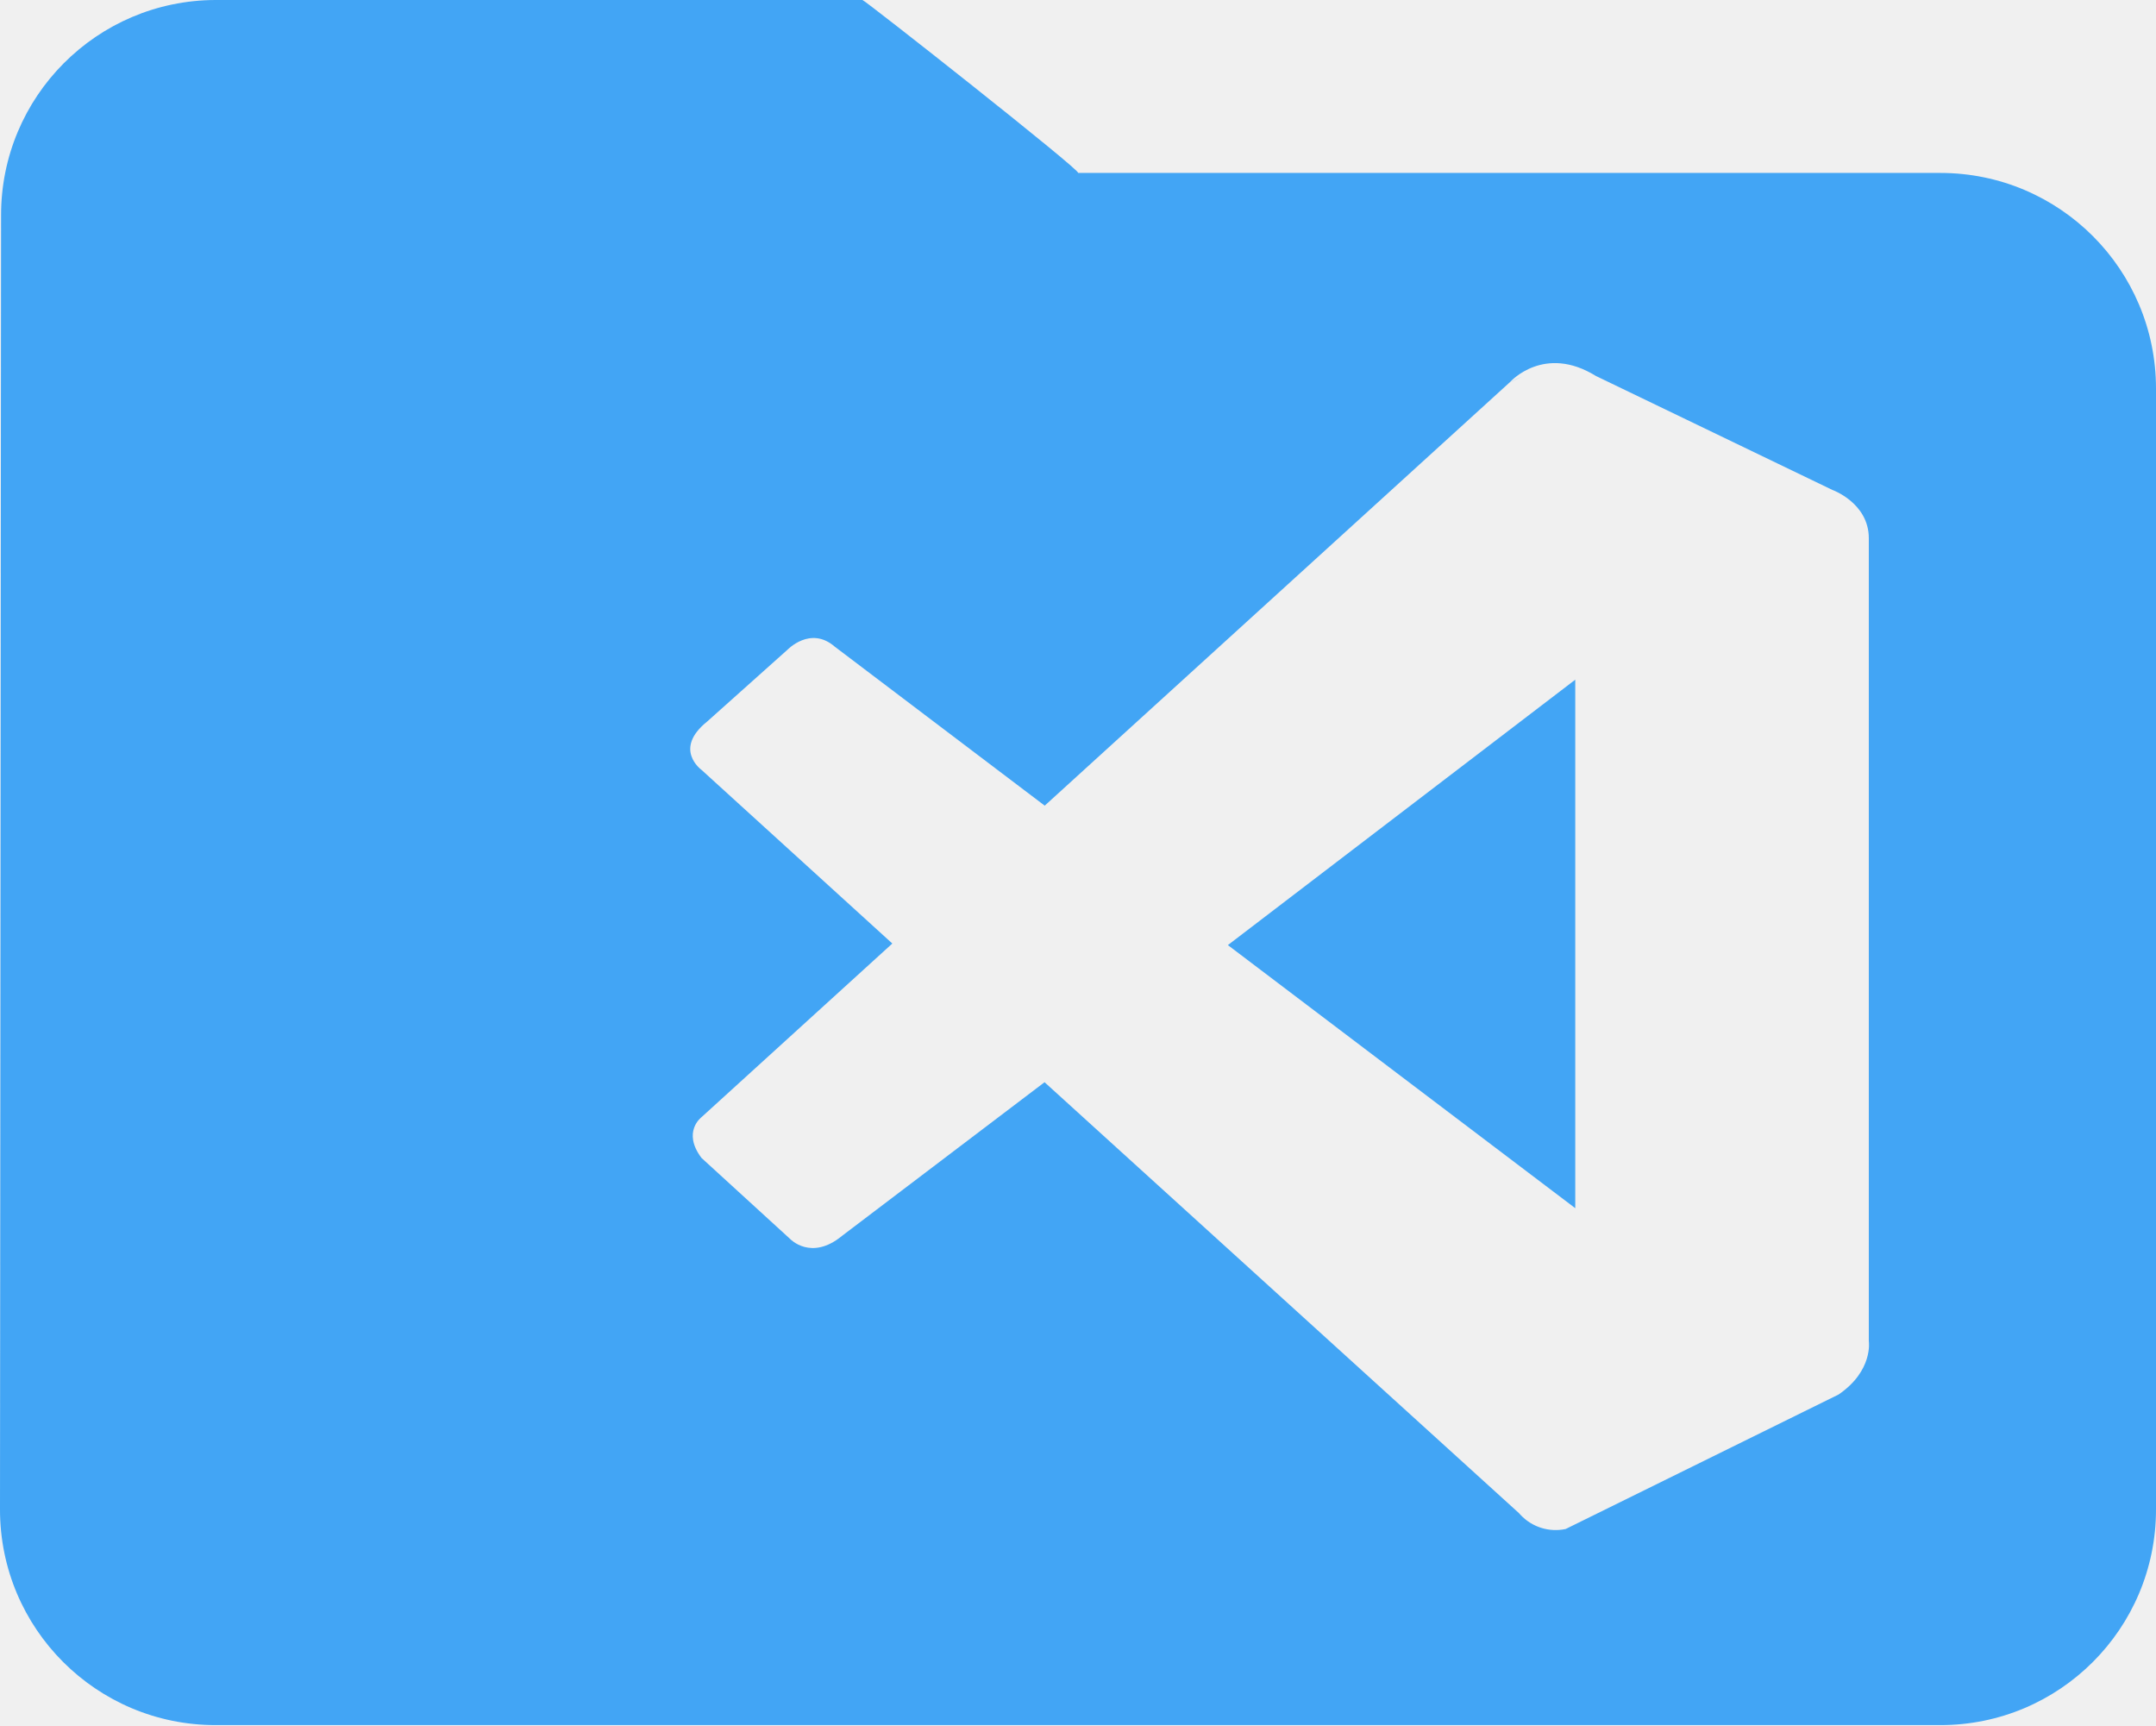
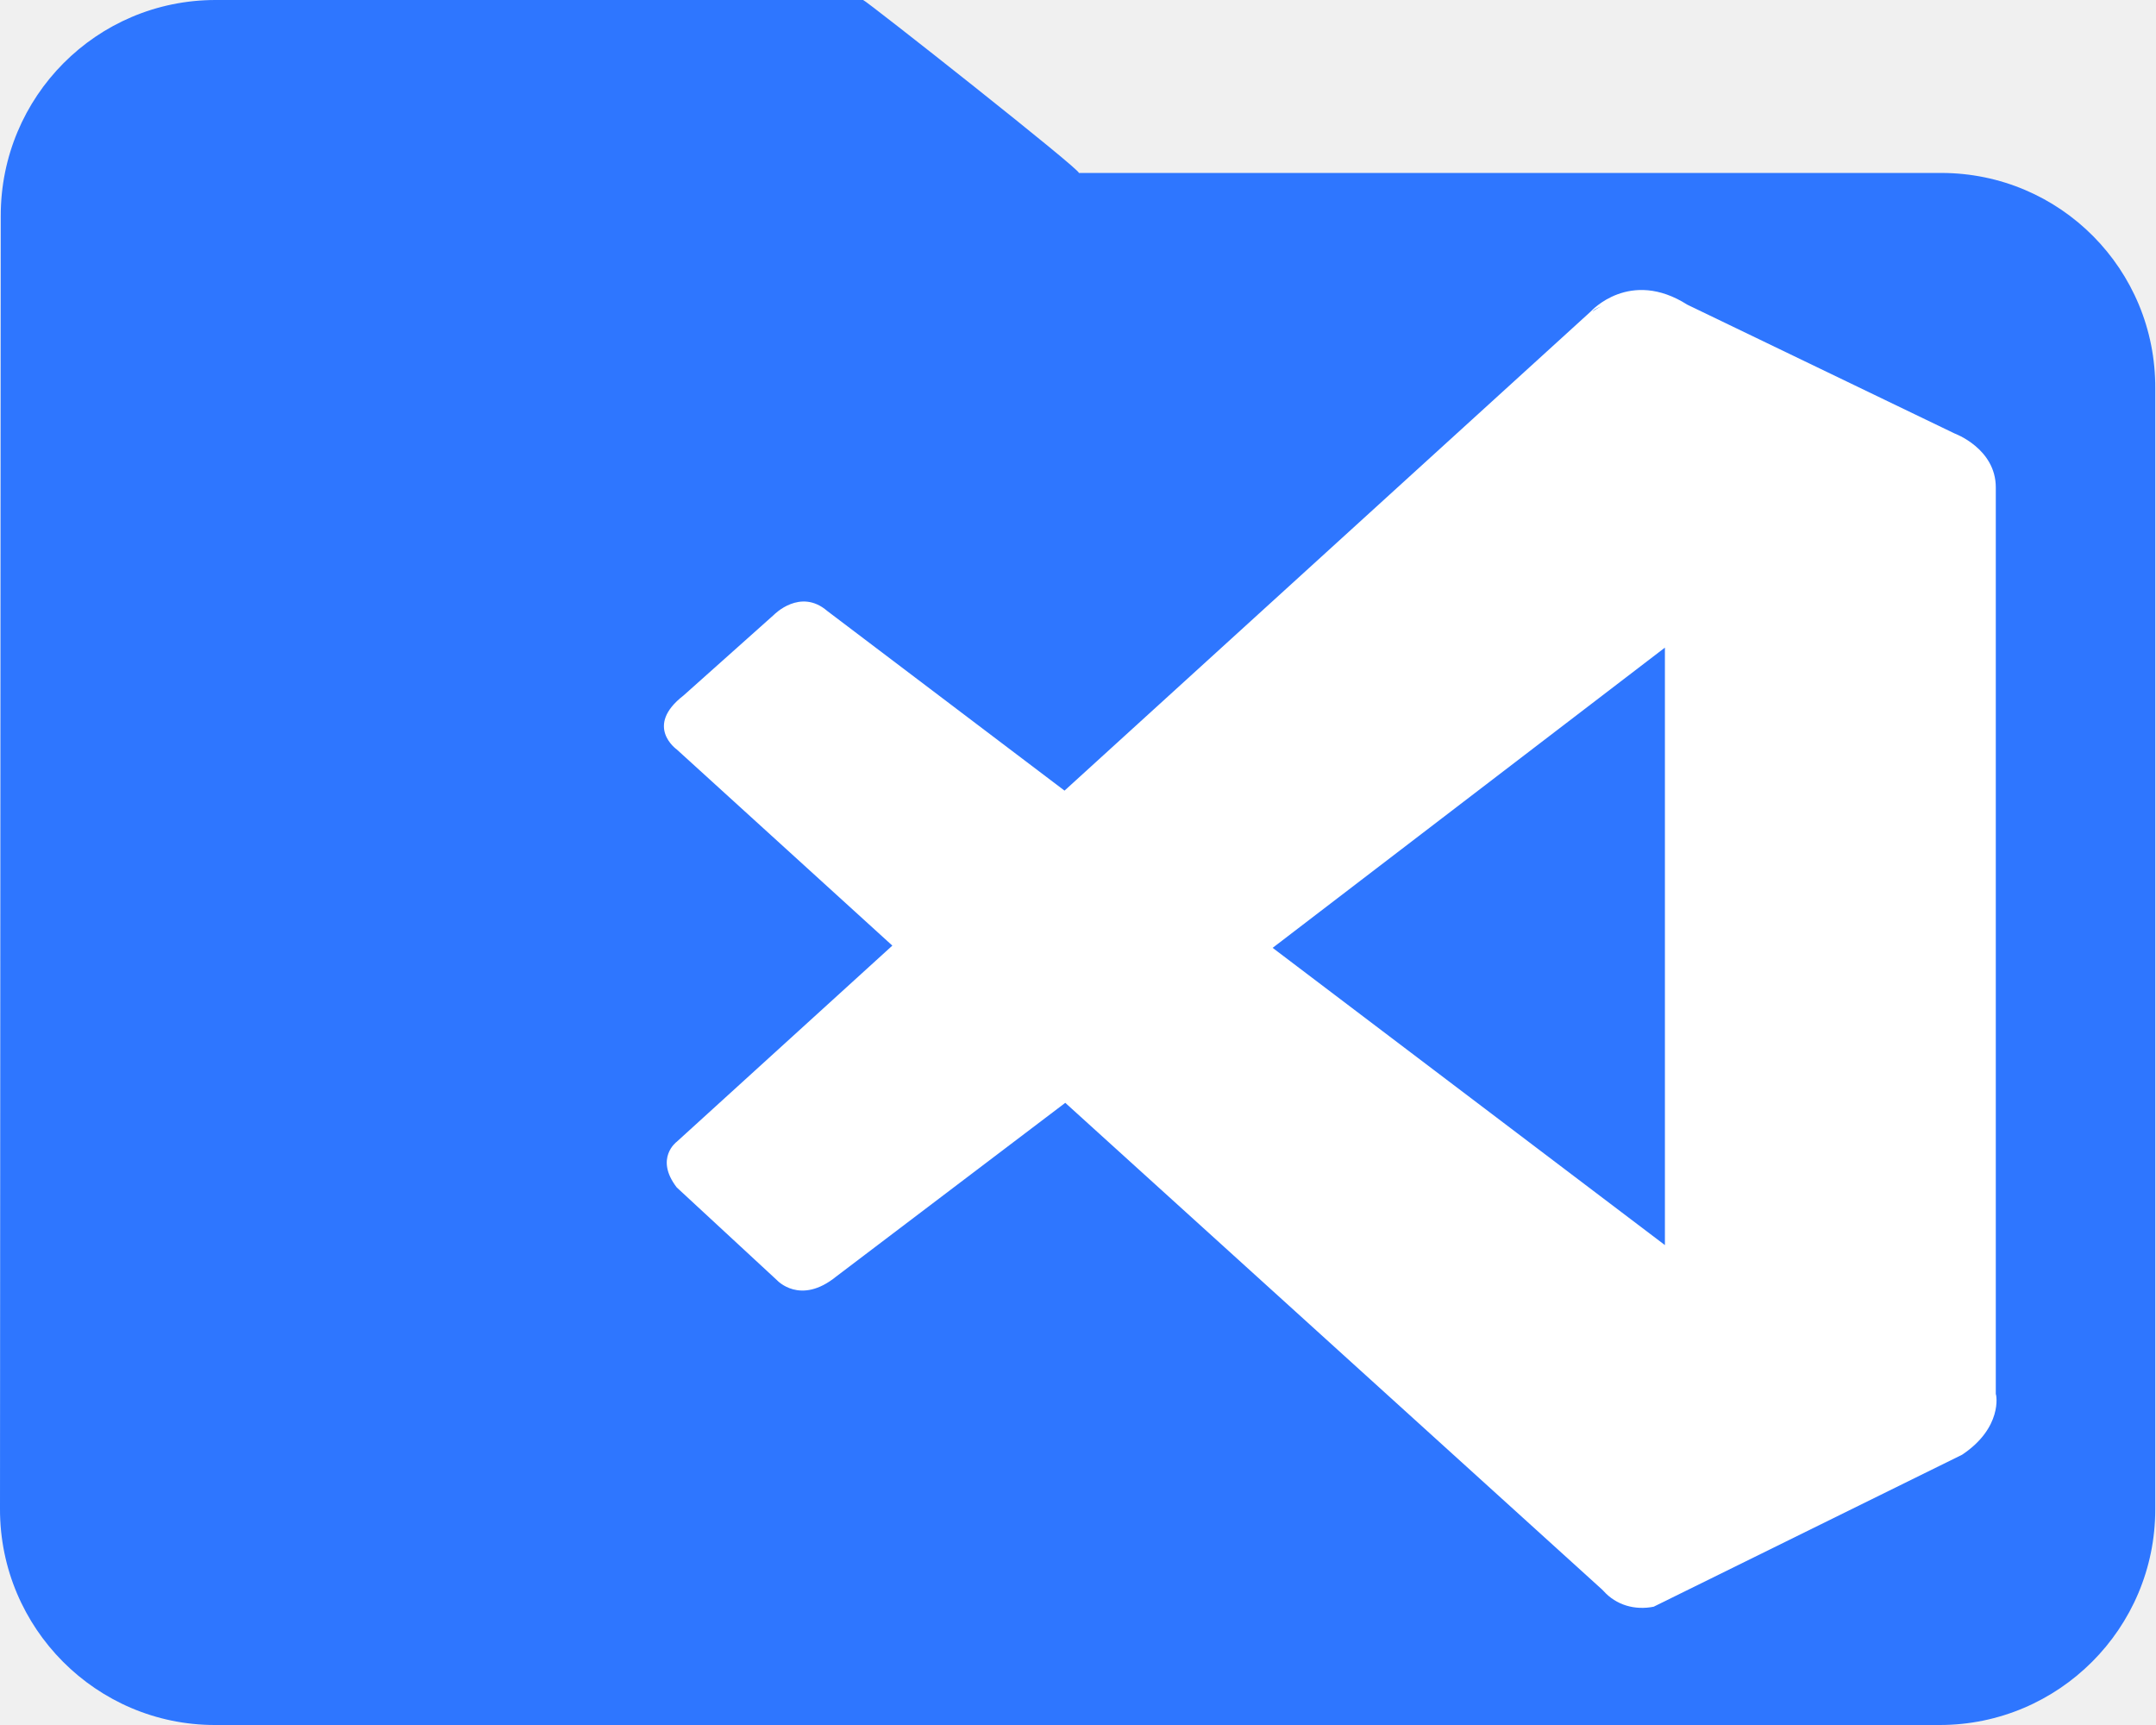
- <svg xmlns="http://www.w3.org/2000/svg" viewBox="0 0 260.73 208.59">
-   <g fill="#42a5f5">
-     <path d="m190.5 146.08v-63.9l-42.01 32.09zm-7.84-99.83a8.53 8.53 0 0 1 1.38-.69 6 6 0 0 0 -1.38.69z" />
-     <path d="m234.66 20.91h-104.29c.74 0-25.8-20.91-26.07-20.91h-78.23a26 26 0 0 0 -25.94 26.07l-.13 156.44a26.06 26.06 0 0 0 26.07 26.07h208.59a26.06 26.06 0 0 0 26.07-26.07v-135.51a26.07 26.07 0 0 0 -26.07-26.09zm-12.32 147.7-33 16.26a5.82 5.82 0 0 1 -5.44-1.69l-.22-.24-57.36-52.09-24.47 18.56c-3.76 3.11-6.31.38-6.31.38l-10.71-9.79c-2.37-3.15 0-4.92 0-4.92l23.08-21-23.08-21s-3.47-2.5.69-5.84l9.71-8.68s2.78-2.92 5.71-.38l25.4 19.23 56.32-51.26s4.09-4.56 10.34-.69l28.6 13.78s4.4 1.57 4.4 5.84v97.08s.56 3.57-3.66 6.45z" />
-   </g>
+ <svg xmlns="http://www.w3.org/2000/svg" version="1.1" id="Layer_1" x="0px" y="0px" viewBox="0 0 288 230.4" style="enable-background:new 0 0 288 230.4;" xml:space="preserve">
+   <style type="text/css">
+ 	.st0{fill:#2E76FF;}
+ 	.st1{fill:#FFFFFF;}
+ </style>
+   <path class="st0" d="M259.3,23.1H144.1c0.8,0-28.5-23.1-28.8-23.1H28.8C12.9,0,0.1,12.9,0.1,28.8L0,201.6  c0,15.9,12.9,28.8,28.7,28.8h230.4c15.9,0,28.8-12.9,28.8-28.8V51.9C288,36,275.2,23.1,259.3,23.1z" />
+   <path class="st1" d="M90.4,100.1l28.8,26.2l-28.8,26.2c0,0-3,2.2,0,6.1l13.4,12.4c0,0,3.1,3.4,7.9-0.5l30.6-23.2l71.7,65l0.2,0.2  c1.7,1.9,4.2,2.6,6.7,2.1l41.2-20.3c5.4-3.6,4.6-8,4.5-8.1V65.1c0-5.2-5.5-7.2-5.5-7.2l-35.7-17.2c-7.7-4.9-12.9,0.9-12.9,0.9  l-70.3,64l-31.7-24c-3.6-3.1-7.1,0.5-7.1,0.5L91.3,92.9C86,97,90.4,100.1,90.4,100.1z M214.4,40.7c-0.6,0.2-1.2,0.6-1.7,0.9  C213.1,41.2,213.7,41,214.4,40.7z M222.4,86.5v79.8l-52.4-39.7L222.4,86.5z" />
</svg>
